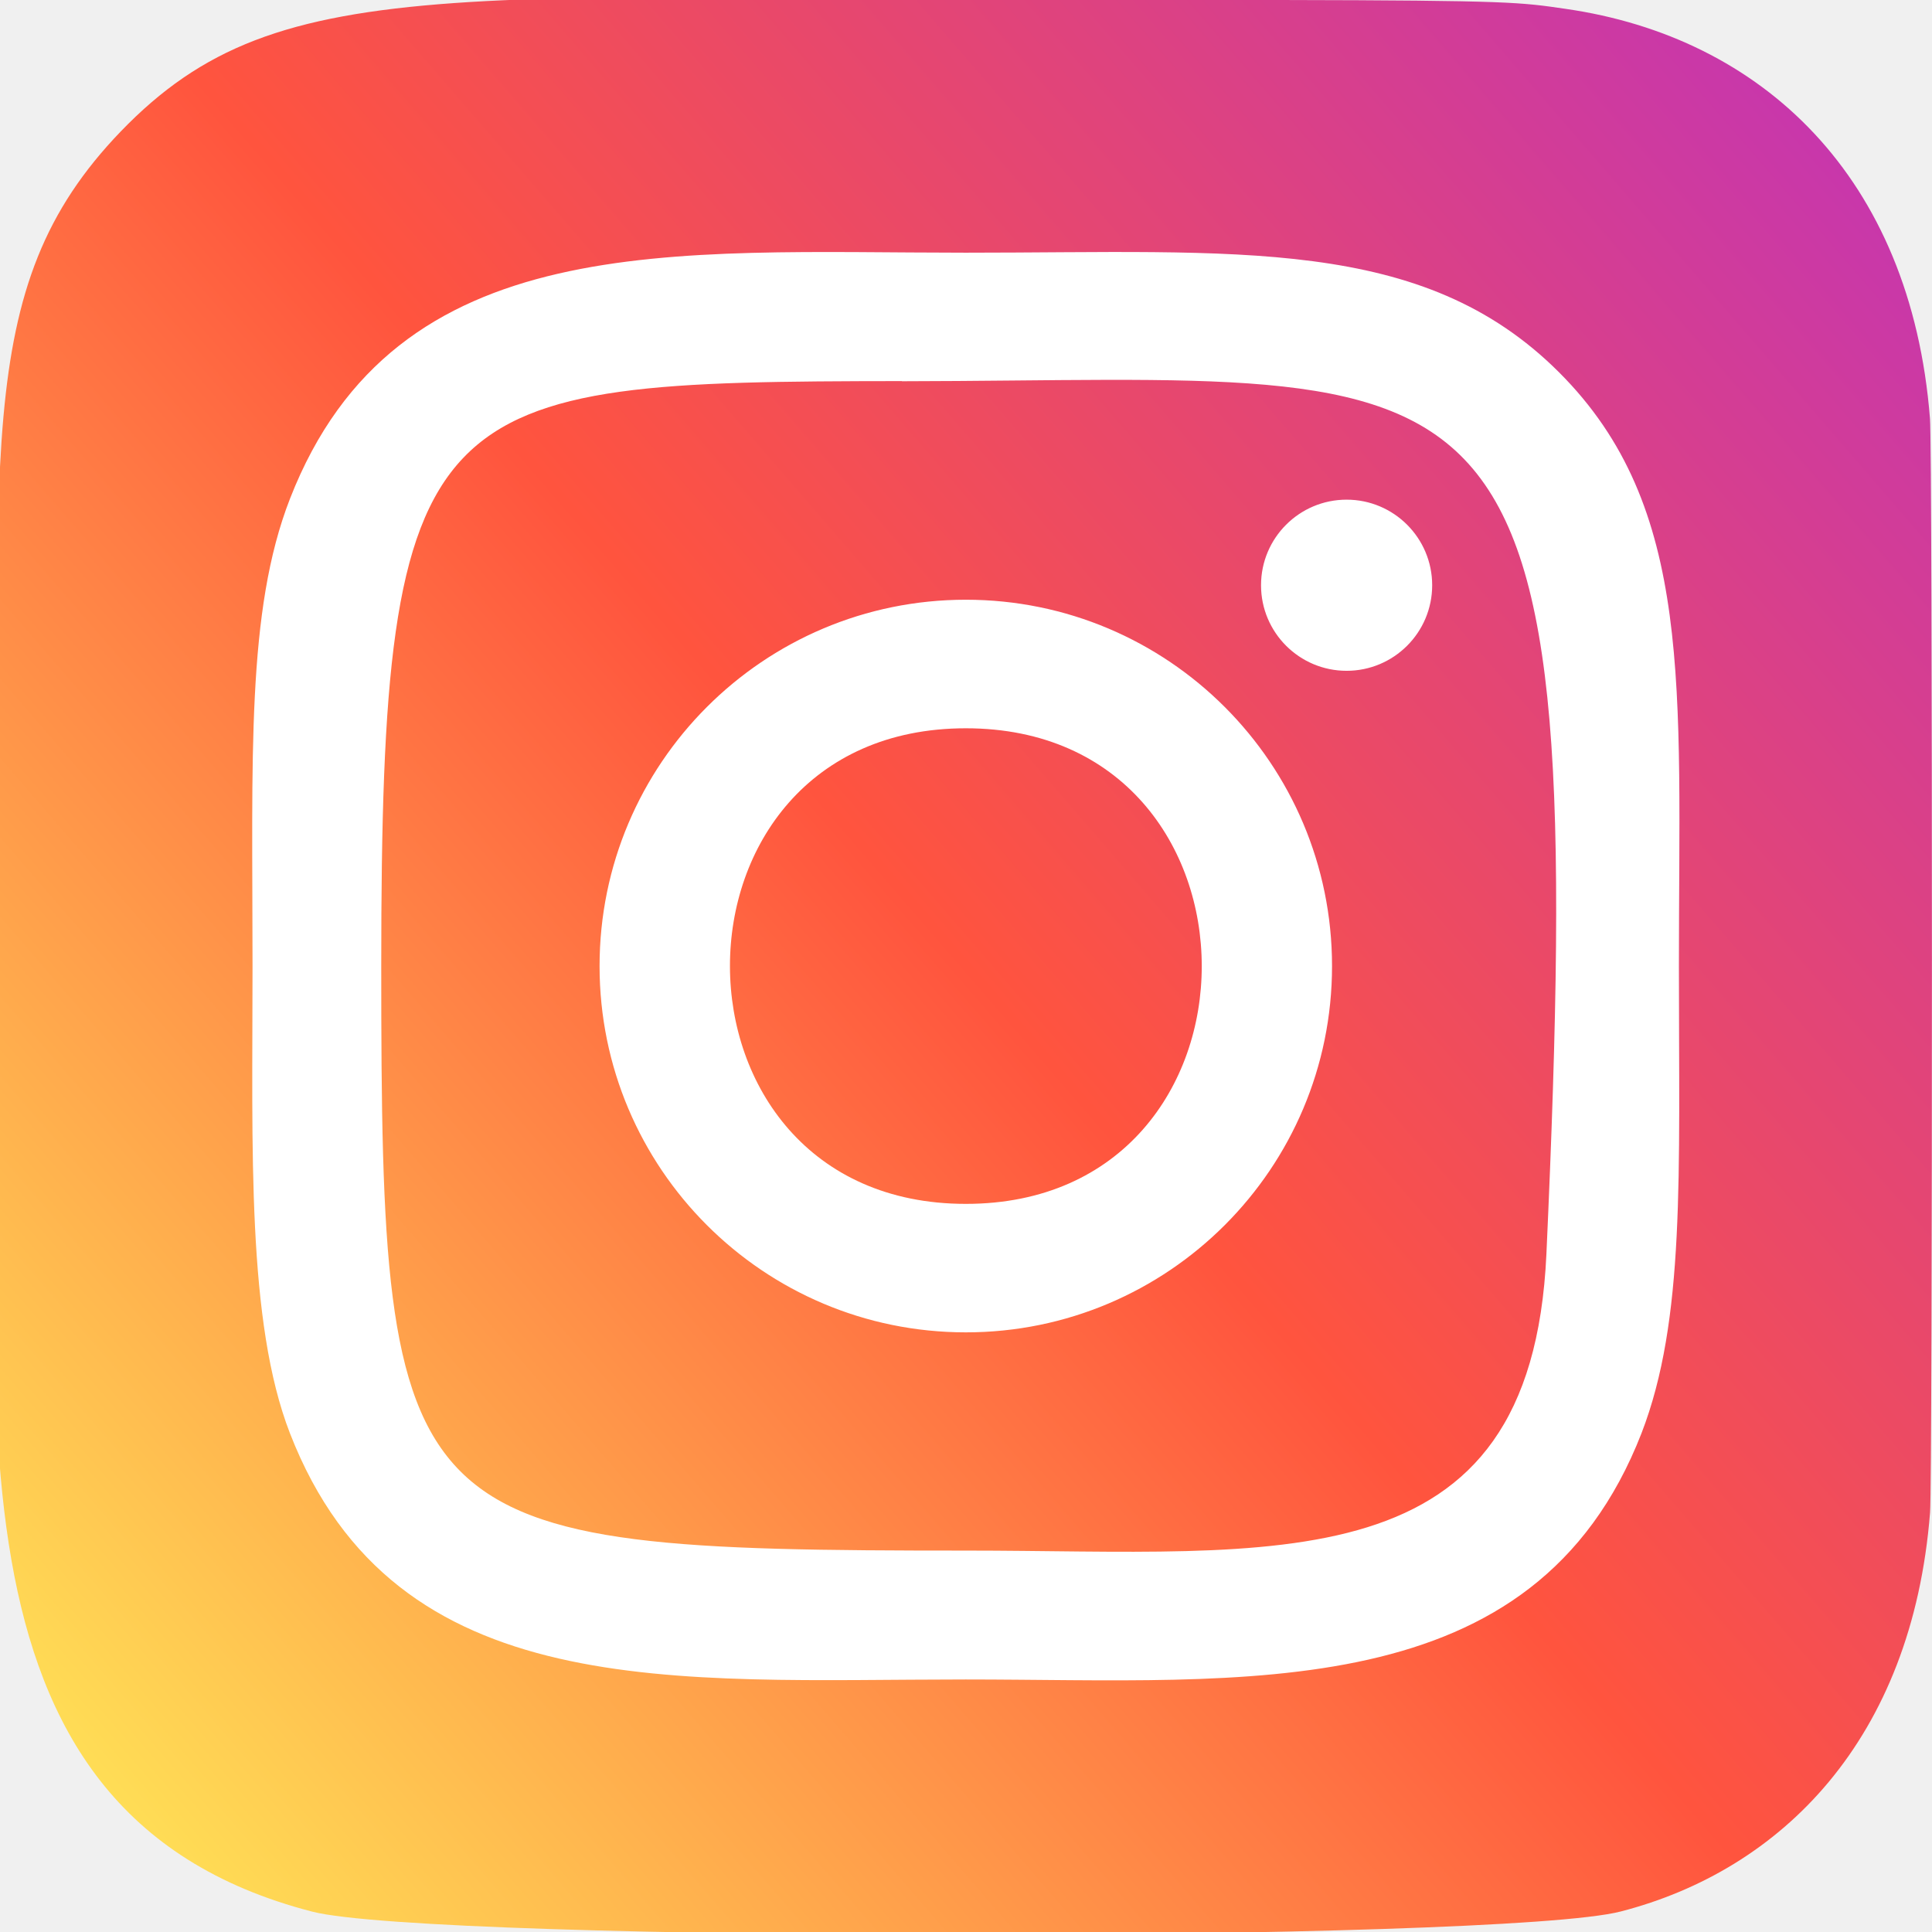
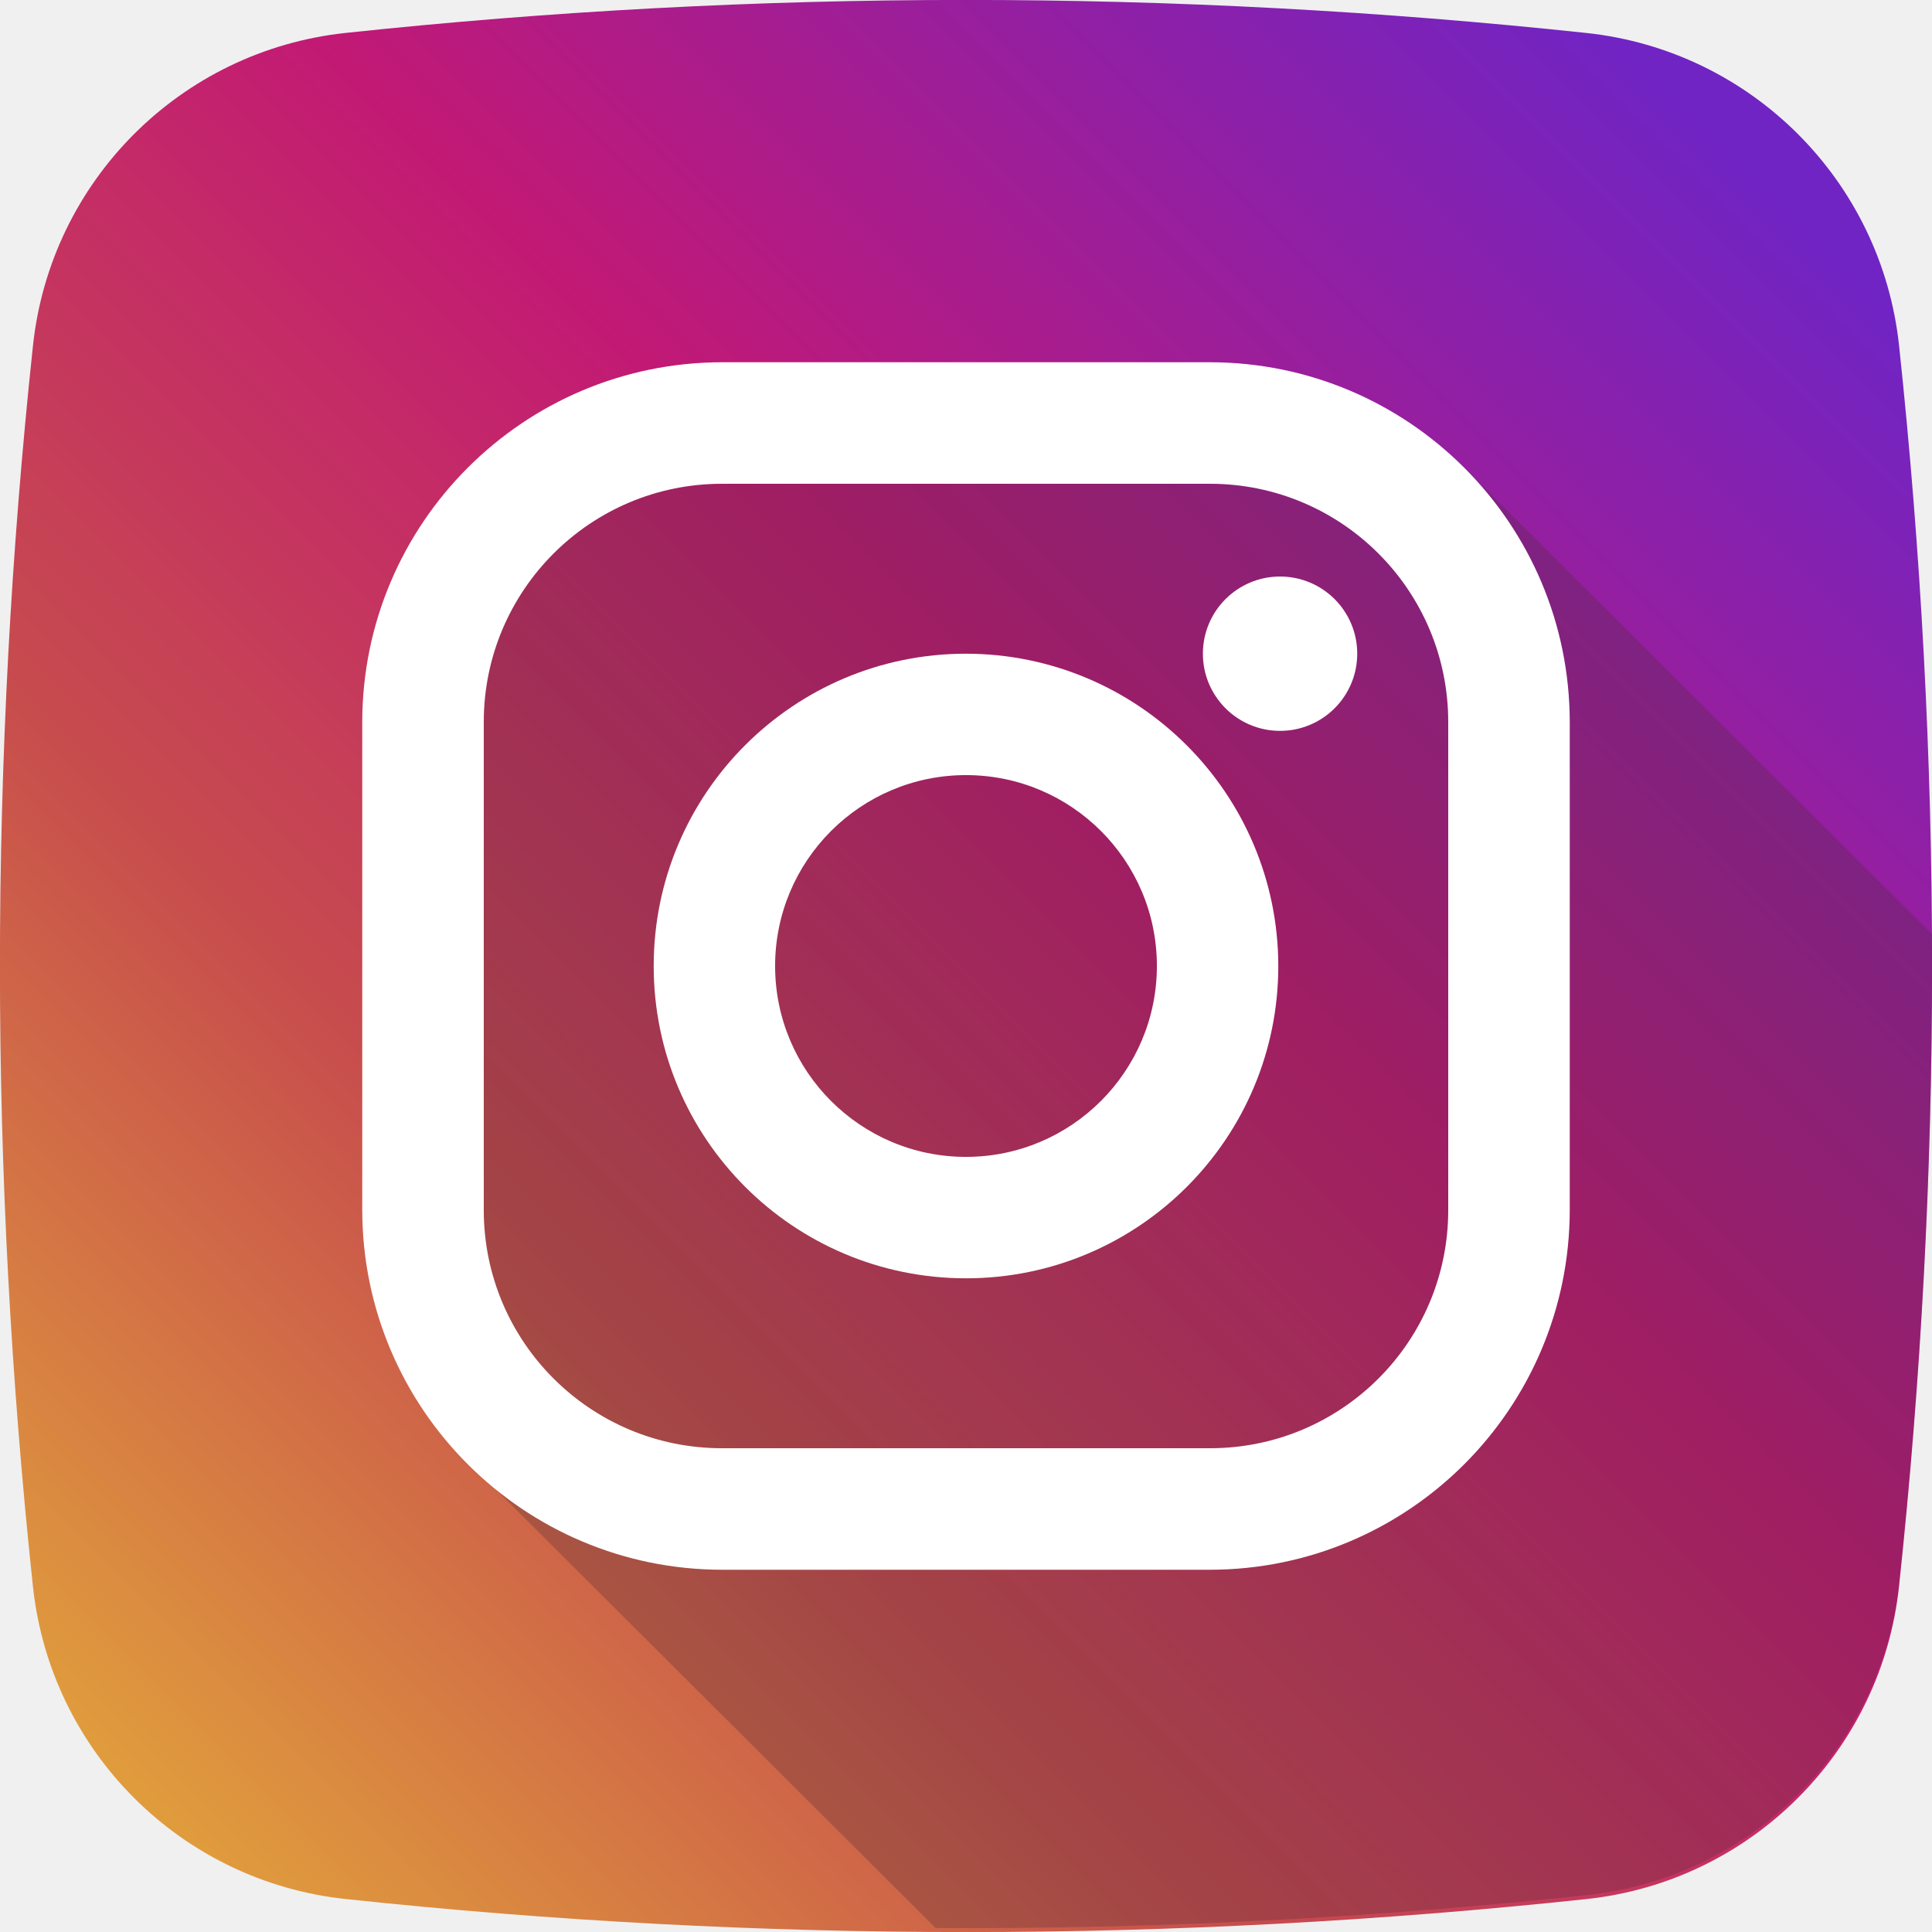
- <svg xmlns="http://www.w3.org/2000/svg" enable-background="new 0 0 24 24" height="512" viewBox="0 0 24 24" width="512">
-   <linearGradient id="SVGID_1_" gradientTransform="matrix(0 -1.982 -1.844 0 -132.522 -51.077)" gradientUnits="userSpaceOnUse" x1="-37.106" x2="-26.555" y1="-72.705" y2="-84.047">
-     <stop offset="0" stop-color="#fd5" />
-     <stop offset=".5" stop-color="#ff543e" />
-     <stop offset="1" stop-color="#c837ab" />
+ <svg xmlns="http://www.w3.org/2000/svg" height="512" viewBox="0 0 176 176" width="512">
+   <linearGradient id="linear-gradient" gradientUnits="userSpaceOnUse" x1="13.1" x2="160" y1="162.9" y2="16">
+     <stop offset="0" stop-color="#e09b3d" />
+     <stop offset=".3" stop-color="#c74c4d" />
+     <stop offset=".6" stop-color="#c21975" />
+     <stop offset="1" stop-color="#7024c4" />
  </linearGradient>
-   <path d="m1.5 1.633c-1.886 1.959-1.5 4.04-1.5 10.362 0 5.25-.916 10.513 3.878 11.752 1.497.385 14.761.385 16.256-.002 1.996-.515 3.62-2.134 3.842-4.957.031-.394.031-13.185-.001-13.587-.236-3.007-2.087-4.74-4.526-5.091-.559-.081-.671-.105-3.539-.11-10.173.005-12.403-.448-14.41 1.633z" fill="url(#SVGID_1_)" />
-   <path d="m11.998 3.139c-3.631 0-7.079-.323-8.396 3.057-.544 1.396-.465 3.209-.465 5.805 0 2.278-.073 4.419.465 5.804 1.314 3.382 4.79 3.058 8.394 3.058 3.477 0 7.062.362 8.395-3.058.545-1.41.465-3.196.465-5.804 0-3.462.191-5.697-1.488-7.375-1.7-1.7-3.999-1.487-7.374-1.487zm-.794 1.597c7.574-.012 8.538-.854 8.006 10.843-.189 4.137-3.339 3.683-7.211 3.683-7.06 0-7.263-.202-7.263-7.265 0-7.145.56-7.257 6.468-7.263zm5.524 1.471c-.587 0-1.063.476-1.063 1.063s.476 1.063 1.063 1.063 1.063-.476 1.063-1.063-.476-1.063-1.063-1.063zm-4.73 1.243c-2.513 0-4.55 2.038-4.55 4.551s2.037 4.55 4.55 4.55 4.549-2.037 4.549-4.55-2.036-4.551-4.549-4.551zm0 1.597c3.905 0 3.91 5.908 0 5.908-3.904 0-3.91-5.908 0-5.908z" fill="#fff" />
+   <g id="Layer_2" data-name="Layer 2">
+     <g id="_07.instagram" data-name="07.instagram">
+       <path id="background" d="m144.52 173a532.59 532.59 0 0 1 -113 0 32.07 32.07 0 0 1 -28.52-28.48 532.59 532.59 0 0 1 0-113 32.07 32.07 0 0 1 28.48-28.52 532.59 532.59 0 0 1 113 0 32.07 32.07 0 0 1 28.52 28.48 532.59 532.59 0 0 1 0 113 32.07 32.07 0 0 1 -28.48 28.52z" fill="url(#linear-gradient)" />
+       <path id="shadow" d="m176 85.1a532.32 532.32 0 0 1 -3 59.15 32 32 0 0 1 -28.47 28.39 532.61 532.61 0 0 1 -59.3 3l-42.61-42.5-4-45.27c-1.42-42.23 19.67-45.26 19.67-45.26h75.1z" fill="#4c2838" opacity=".29" />
+       <g id="icon">
+         <g id="icon-2" fill="#fff" data-name="icon">
+           <path d="m110.23 33h-44.46a32.81 32.81 0 0 0 -32.77 32.77v44.46a32.81 32.81 0 0 0 32.77 32.77h44.46a32.81 32.81 0 0 0 32.77-32.77v-44.46a32.81 32.81 0 0 0 -32.77-32.77zm21.7 77.23a21.69 21.69 0 0 1 -21.7 21.7h-44.46a21.69 21.69 0 0 1 -21.7-21.7v-44.46a21.7 21.7 0 0 1 21.7-21.7h44.46a21.7 21.7 0 0 1 21.7 21.7z" />
+           <path d="m88 59.55a28.45 28.45 0 1 0 28.45 28.45 28.49 28.49 0 0 0 -28.45-28.45zm0 45.84a17.39 17.39 0 1 1 17.39-17.39 17.4 17.4 0 0 1 -17.39 17.39z" />
+           <circle cx="116.61" cy="59.55" r="7.03" />
+         </g>
+       </g>
+     </g>
+   </g>
</svg>
